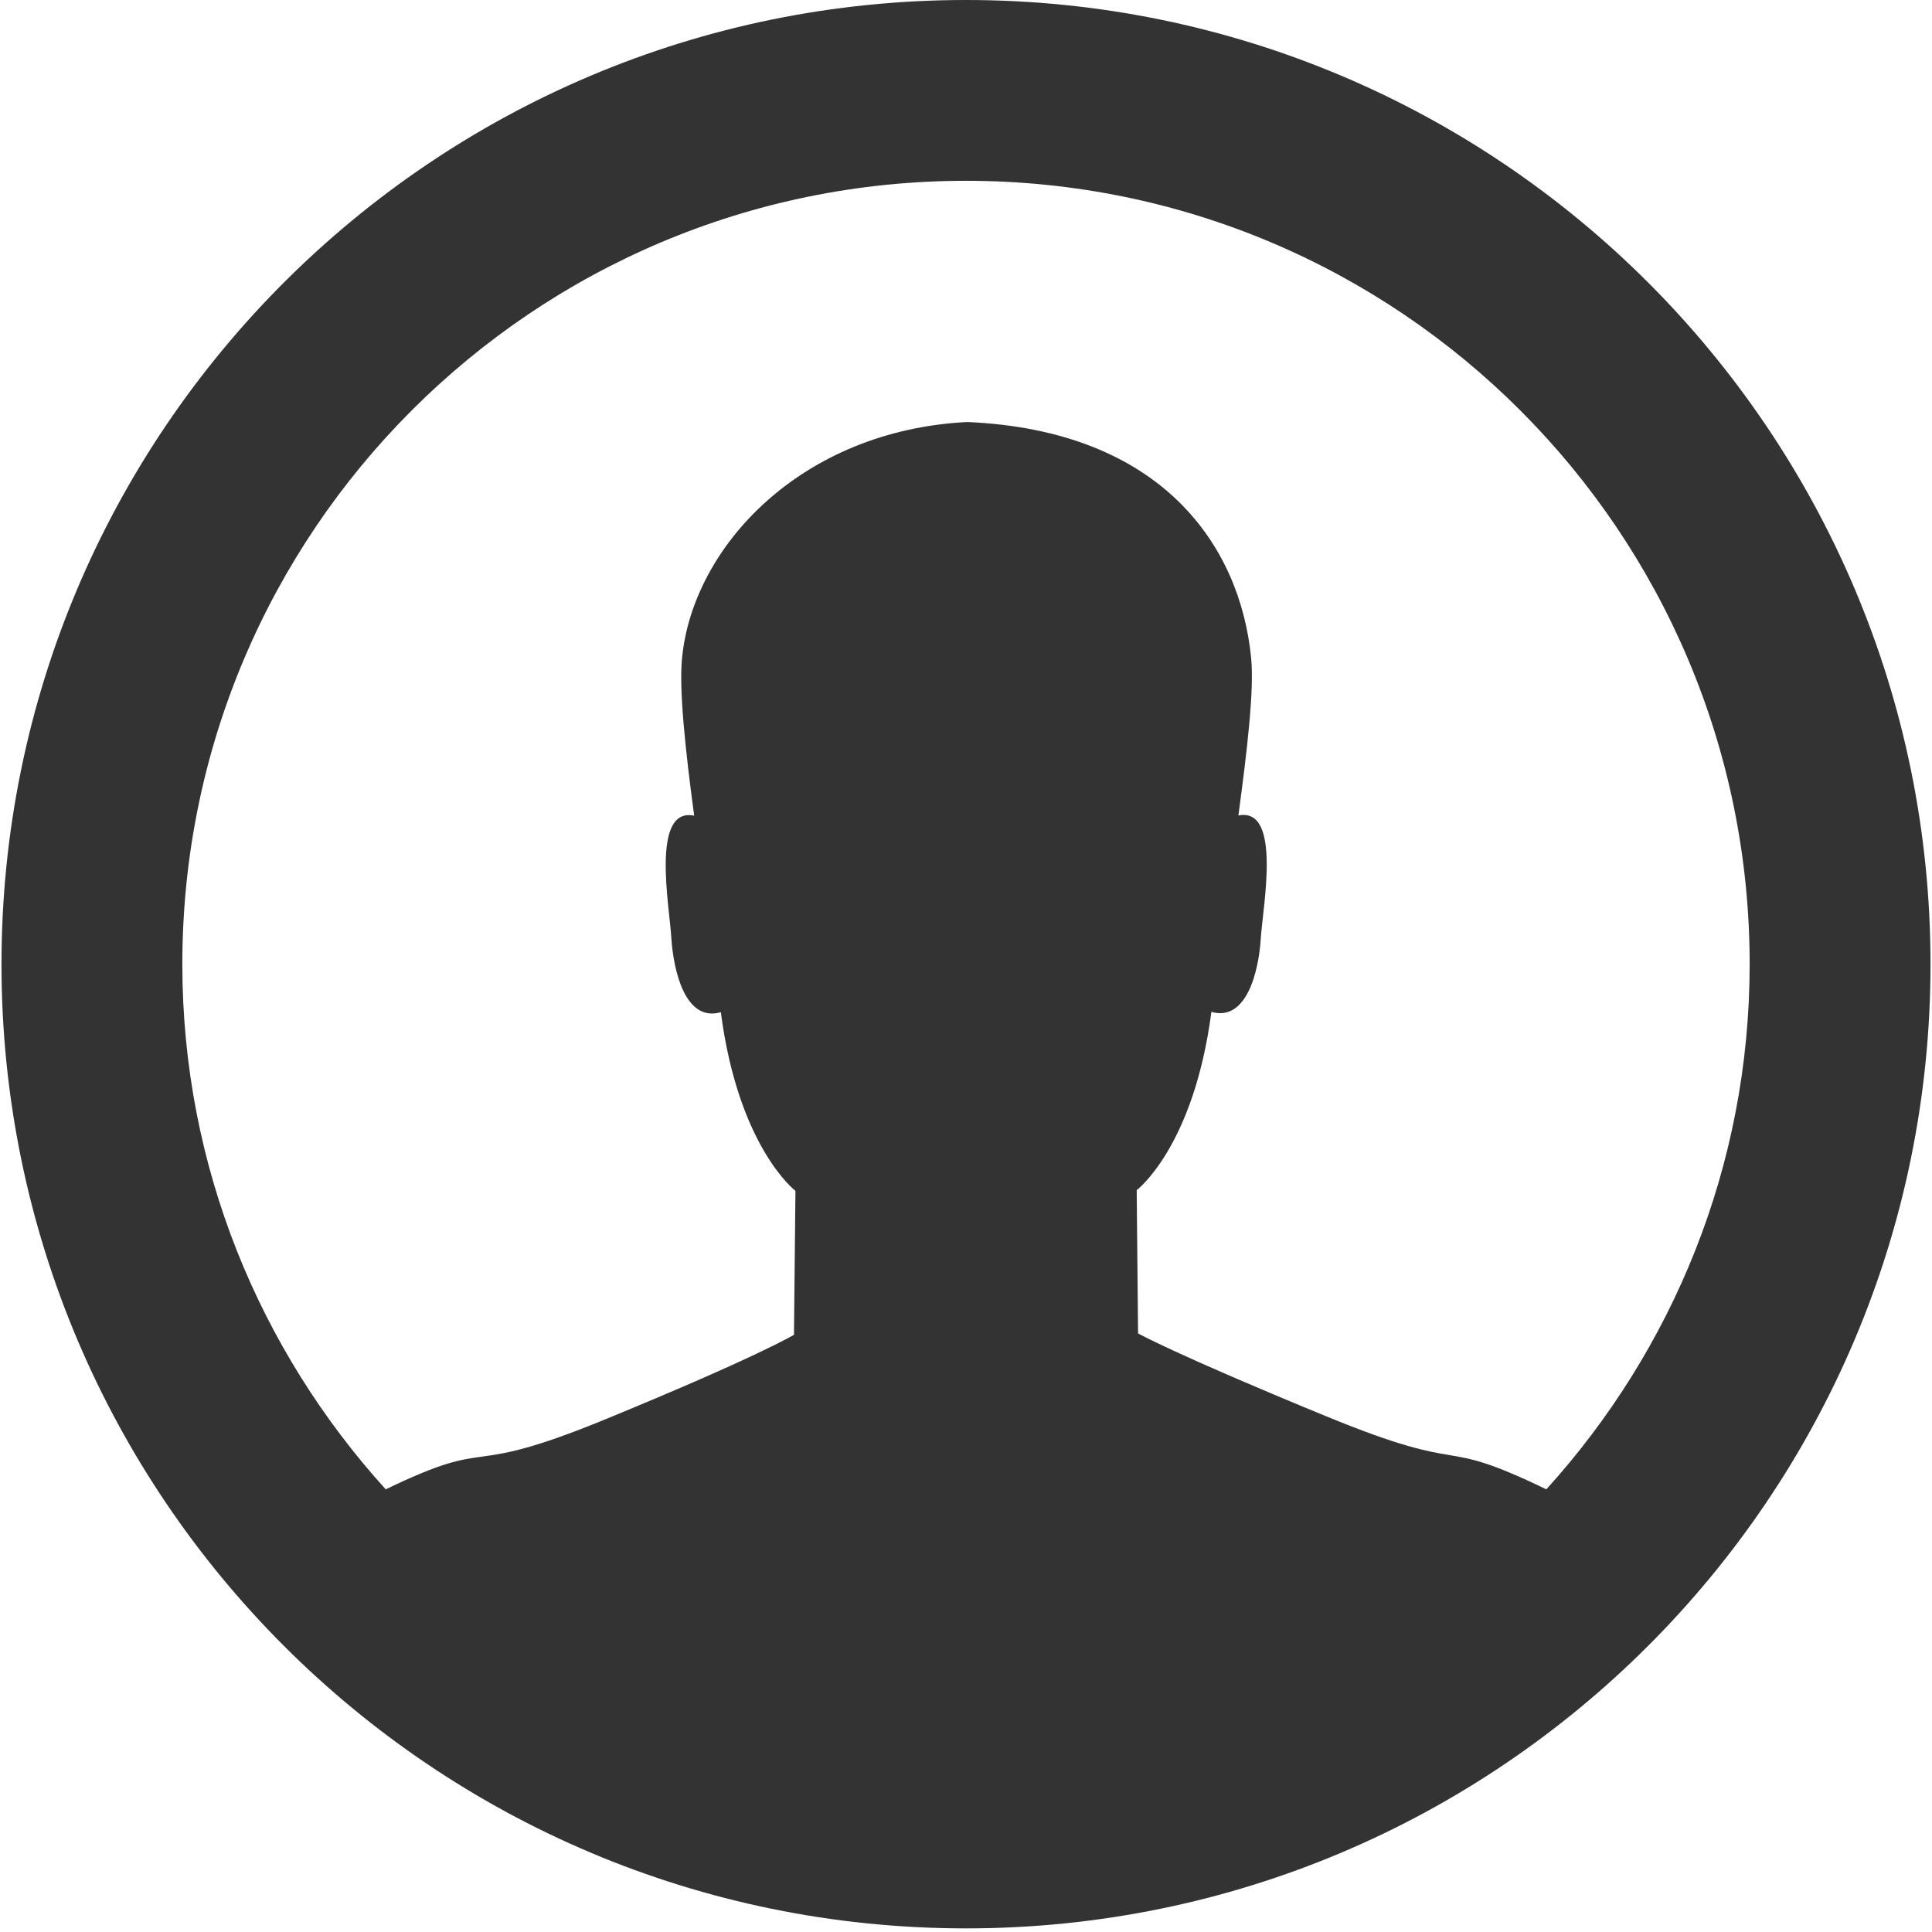
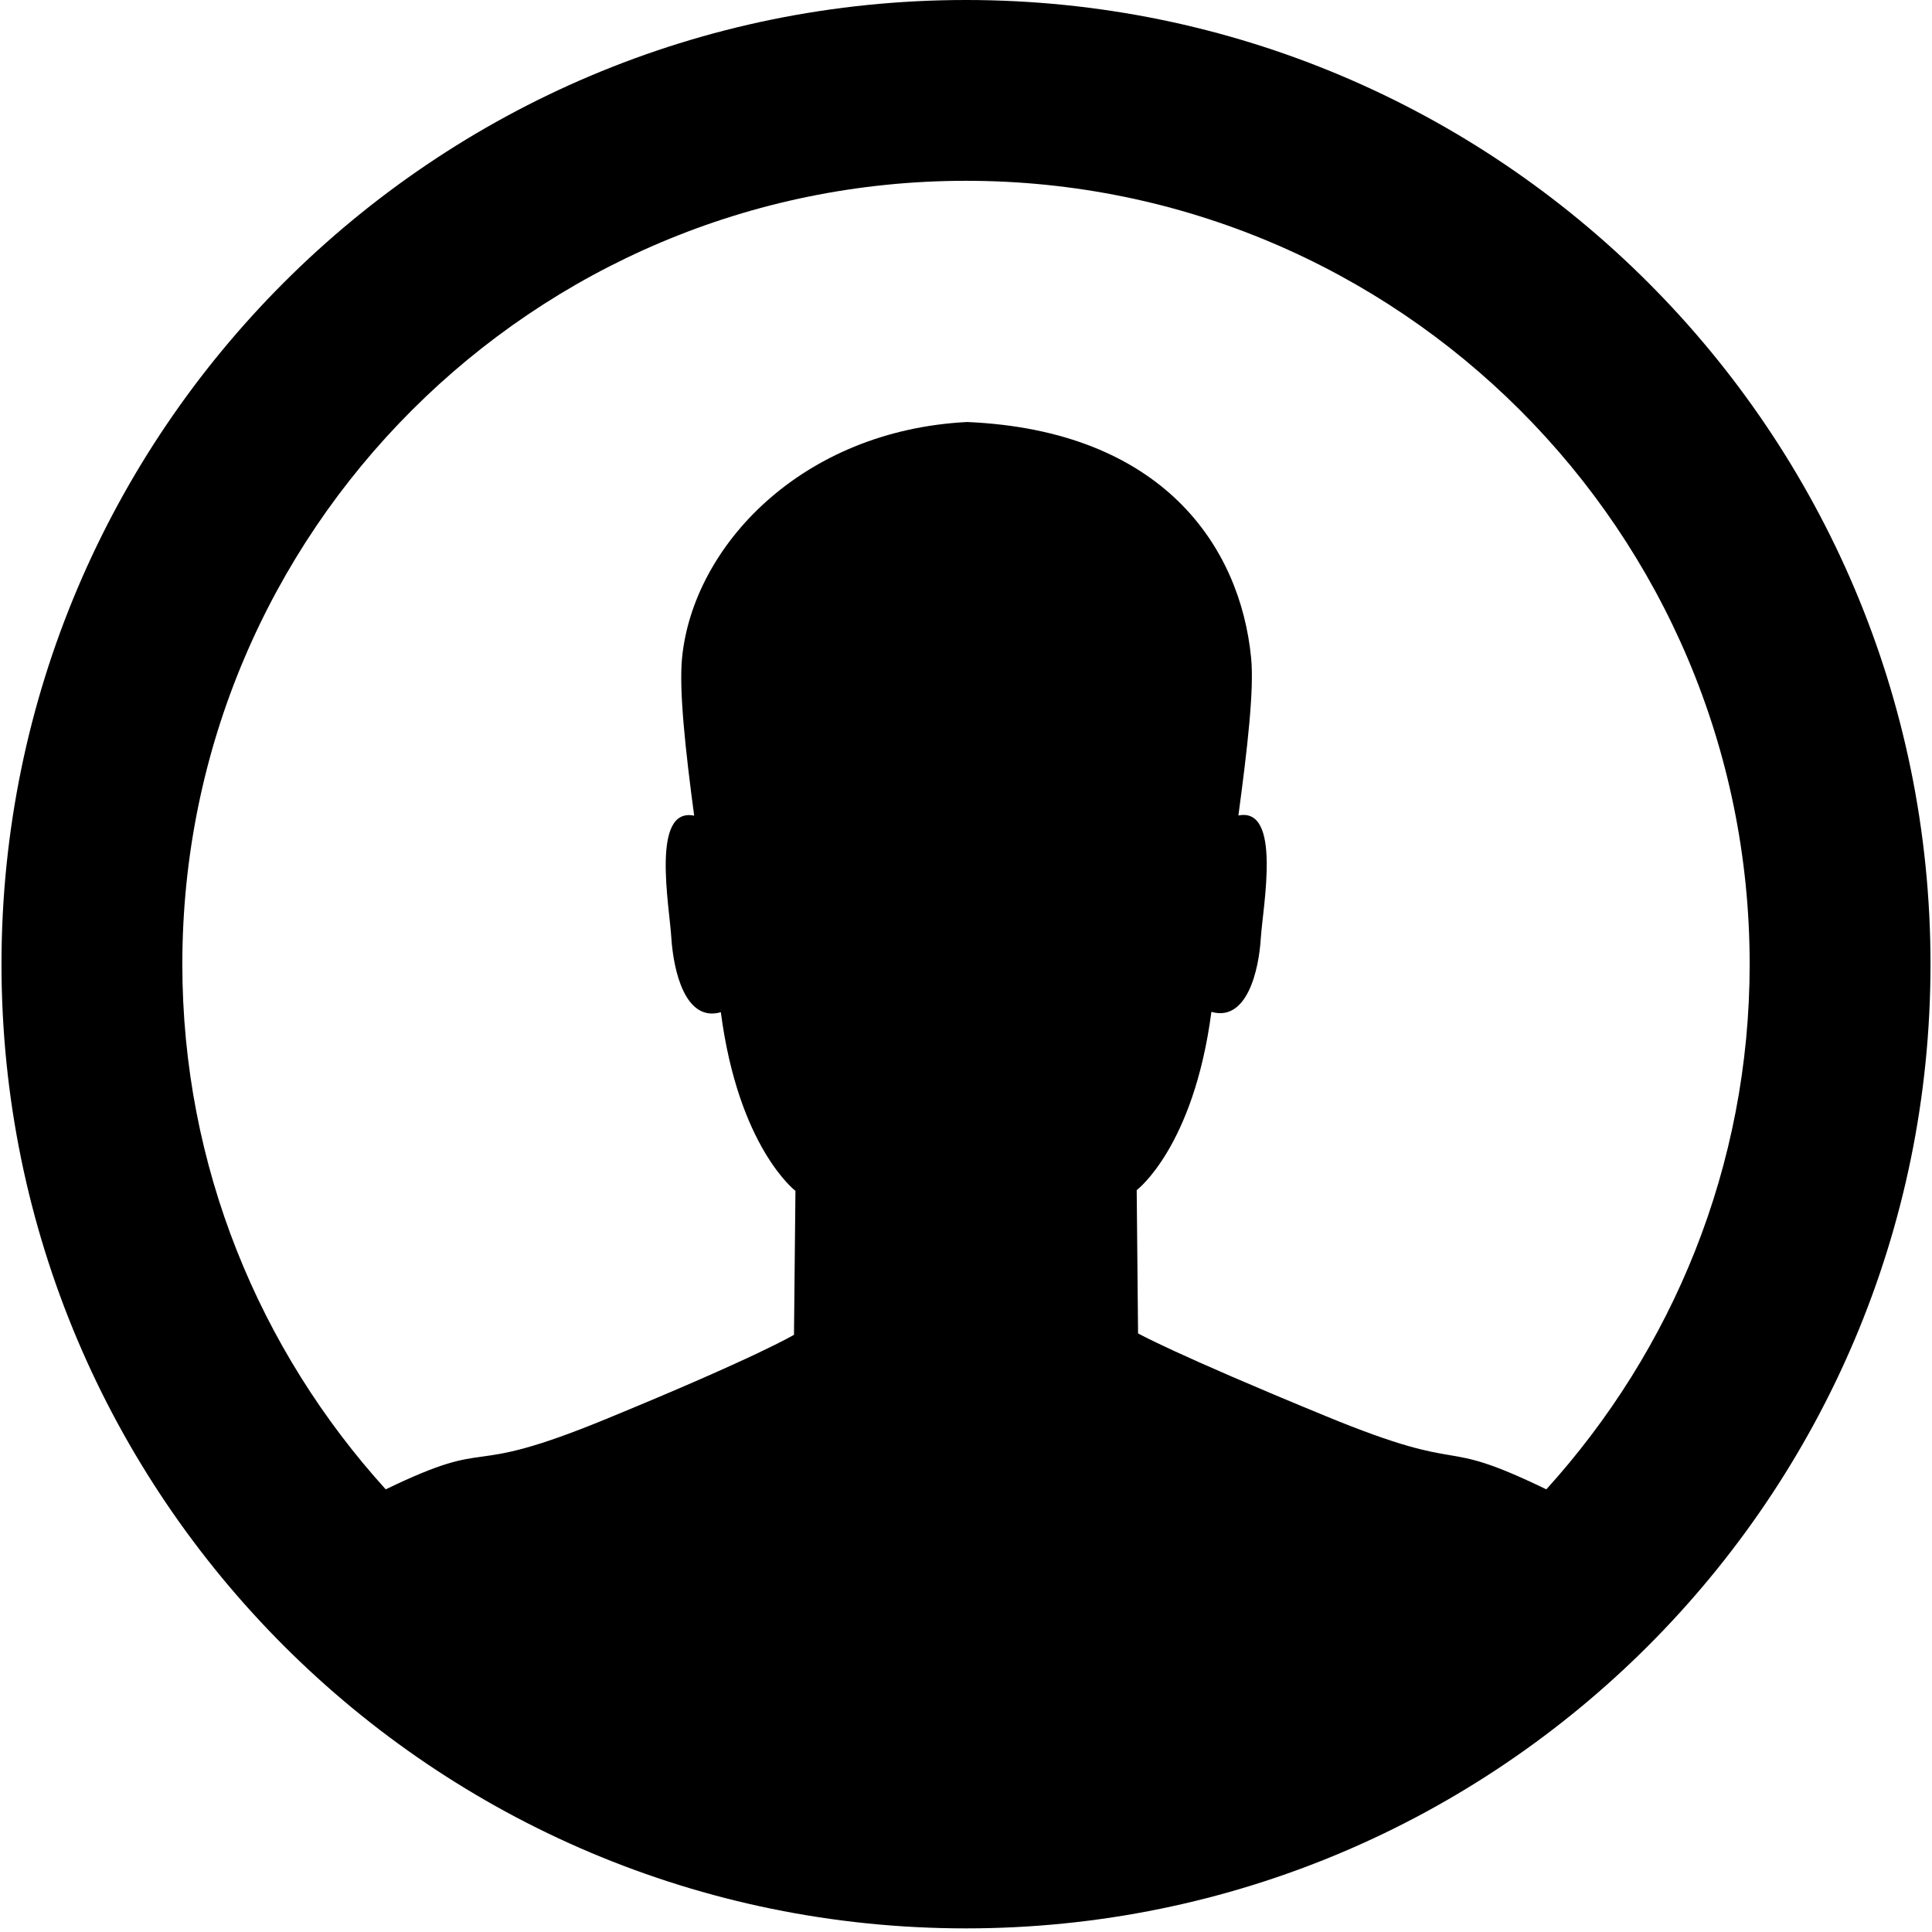
<svg xmlns="http://www.w3.org/2000/svg" class="icon" width="200" height="200" viewBox="0 0 1024 1024">
-   <path fill="#333" d="M512.01 1022.082C229.676 1022.082.79 793.283.79 511.046.79 228.8 229.676 0 512.01 0c282.314 0 511.2 228.799 511.2 511.046-.002 282.24-228.887 511.036-511.2 511.036zm0-926.256c-229.385 0-415.37 185.885-415.37 415.221 0 107.227 41.02 204.655 107.802 278.34 60.14-29.093 38.063-4.885 116.772-37.275 80.54-33.09 99.611-44.64 99.611-44.64l.777-76.295s-30.17-22.89-39.544-94.683c-18.895 5.426-25.109-21.989-26.238-39.43-1.001-16.862-10.926-69.487 12.106-64.739-4.714-35.144-8.094-66.844-6.417-83.633 5.763-58.939 62.973-120.52 151.105-125.018 103.666 4.486 144.738 66.03 150.501 124.968 1.68 16.801-2.028 48.512-6.74 83.595 23.026-4.686 13.03 47.861 11.902 64.727-1.029 17.44-7.395 44.756-26.21 39.342-9.42 71.79-39.593 94.498-39.593 94.498l.726 75.924s19.07 10.789 99.61 43.893c78.708 32.387 56.604 9.61 116.775 38.766 66.752-73.687 107.772-171.102 107.772-278.34 0-229.335-185.959-415.22-415.346-415.22z" />
+   <path d="M512.01 1022.082C229.676 1022.082.79 793.283.79 511.046.79 228.8 229.676 0 512.01 0c282.314 0 511.2 228.799 511.2 511.046-.002 282.24-228.887 511.036-511.2 511.036zm0-926.256c-229.385 0-415.37 185.885-415.37 415.221 0 107.227 41.02 204.655 107.802 278.34 60.14-29.093 38.063-4.885 116.772-37.275 80.54-33.09 99.611-44.64 99.611-44.64l.777-76.295s-30.17-22.89-39.544-94.683c-18.895 5.426-25.109-21.989-26.238-39.43-1.001-16.862-10.926-69.487 12.106-64.739-4.714-35.144-8.094-66.844-6.417-83.633 5.763-58.939 62.973-120.52 151.105-125.018 103.666 4.486 144.738 66.03 150.501 124.968 1.68 16.801-2.028 48.512-6.74 83.595 23.026-4.686 13.03 47.861 11.902 64.727-1.029 17.44-7.395 44.756-26.21 39.342-9.42 71.79-39.593 94.498-39.593 94.498l.726 75.924s19.07 10.789 99.61 43.893c78.708 32.387 56.604 9.61 116.775 38.766 66.752-73.687 107.772-171.102 107.772-278.34 0-229.335-185.959-415.22-415.346-415.22z" />
</svg>
